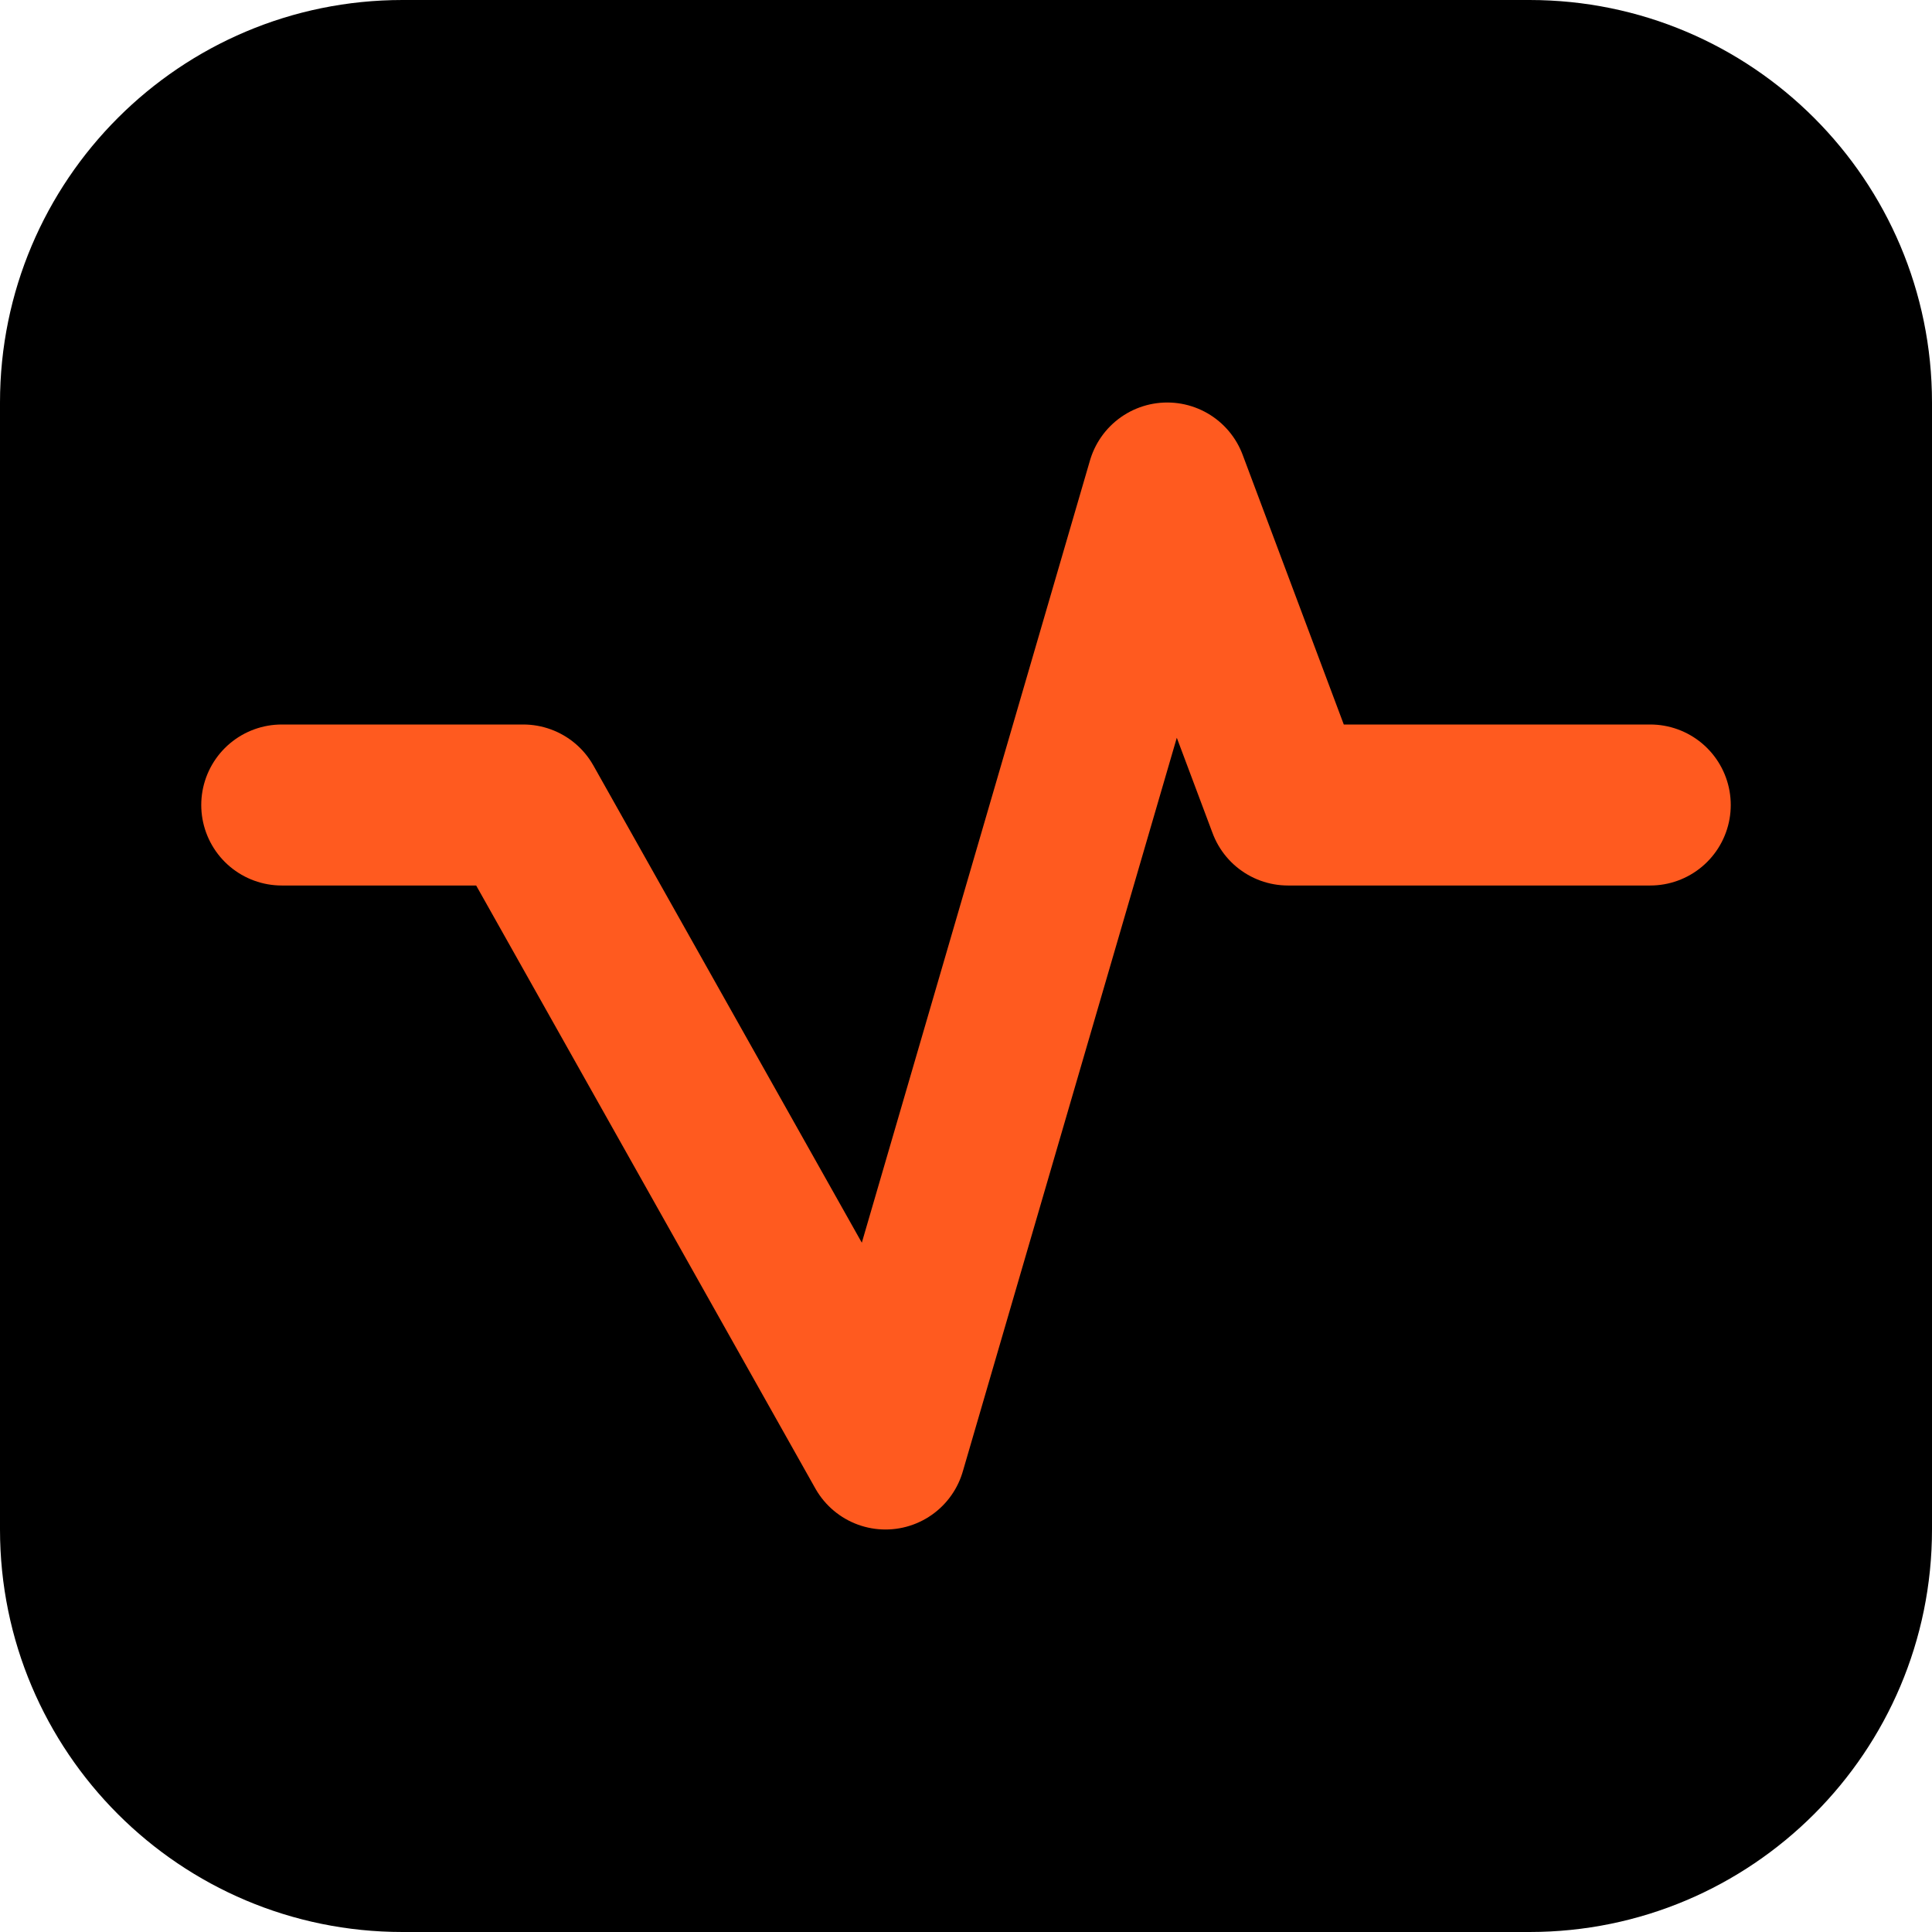
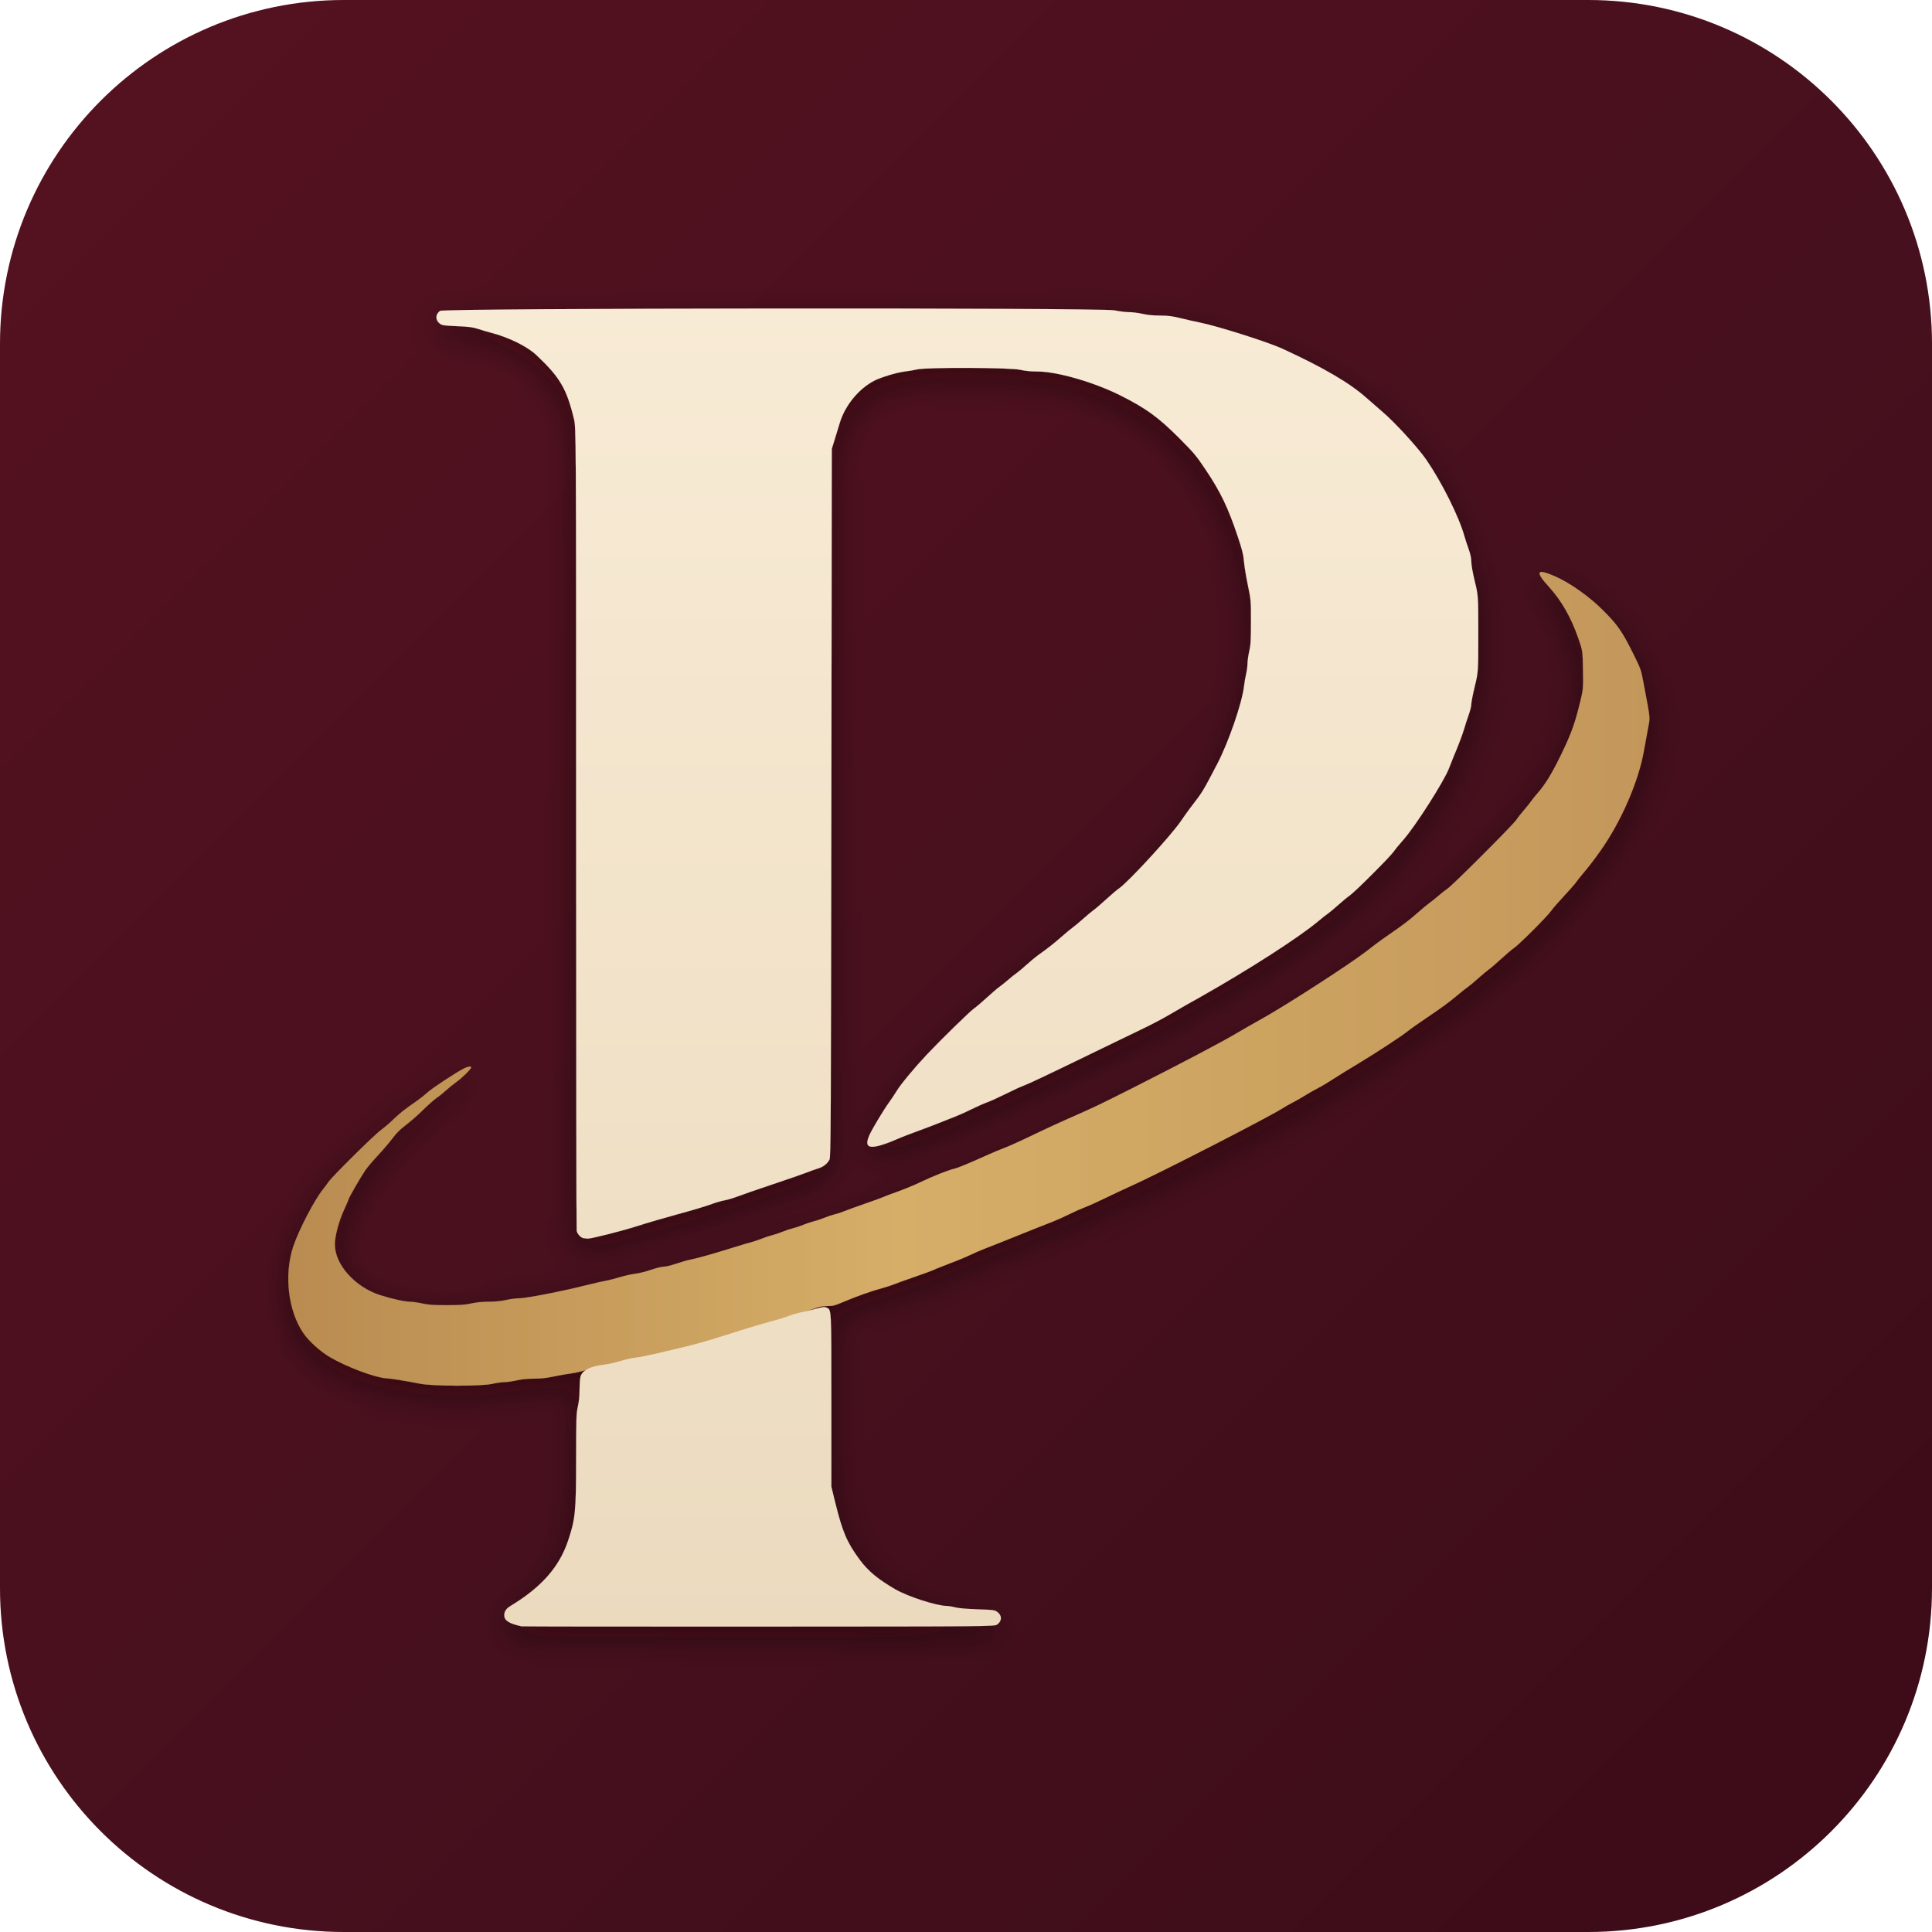
- <svg xmlns="http://www.w3.org/2000/svg" viewBox="0 0 24 24">
-   <rect width="24" height="24" rx="5" fill="#000" />
-   <path d="M3.5 10h3l4.5 8 3.5-12 1.5 4h4.5" fill="none" stroke="#ff5a1f" stroke-width="2" stroke-linecap="round" stroke-linejoin="round" />
+ <svg xmlns="http://www.w3.org/2000/svg" viewBox="0 0 663 663" role="img" aria-label="Patholozzee">
+   <defs>
+     <linearGradient id="bg" x1="0" y1="0" x2="1" y2="1">
+       <stop offset="0" stop-color="#56111F" />
+       <stop offset=".55" stop-color="#47101E" />
+       <stop offset="1" stop-color="#3B0B17" />
+     </linearGradient>
+     <linearGradient id="gd" x1="0" y1="0" x2="1" y2="0">
+       <stop offset="0" stop-color="#B98B50" />
+       <stop offset=".45" stop-color="#D6AE68" />
+       <stop offset="1" stop-color="#C3975A" />
+     </linearGradient>
+     <linearGradient id="cr" x1="0" y1="0" x2="0" y2="1">
+       <stop offset="0" stop-color="#F8EBD5" />
+       <stop offset="1" stop-color="#EBDABE" />
+     </linearGradient>
+     <filter id="sh" x="-10%" y="-10%" width="120%" height="125%">
+       <feDropShadow dx="0" dy="3" stdDeviation="4.5" flood-color="#14030a" flood-opacity=".45" />
+     </filter>
+   </defs>
+   <rect width="663" height="663" rx="118" fill="url(#bg)" />
+   <g transform="translate(331.5 331.5) scale(1.2) translate(-340.5 -287)">
+     <g filter="url(#sh)">
+       <path d="M184.38 406.46C179.68 405.55 176.38 405.02 174.62 404.90C171.42 404.68 163.36 401.65 158.62 398.87C155.85 397.25 152.57 394.29 151.01 392.00C146.63 385.58 145.43 375.32 148.10 367.24C149.67 362.53 154.12 353.96 156.60 350.88C157.05 350.32 157.76 349.37 158.18 348.75C159.30 347.12 171.33 335.22 173.25 333.85C174.14 333.21 175.72 331.86 176.75 330.85C178.51 329.13 180.00 327.96 183.62 325.45C184.45 324.88 185.75 323.84 186.51 323.14C187.83 321.93 194.71 317.40 196.93 316.28C198.03 315.73 199.00 315.59 199.00 315.98C199.00 316.45 196.42 319.01 194.80 320.15C193.88 320.80 192.51 321.91 191.75 322.62C190.99 323.32 189.81 324.28 189.12 324.73C188.44 325.19 186.69 326.73 185.24 328.16C183.80 329.59 181.60 331.51 180.37 332.44C178.75 333.66 177.67 334.72 176.50 336.28C175.61 337.47 173.71 339.69 172.28 341.21C170.85 342.74 169.21 344.69 168.63 345.55C167.36 347.45 164.00 353.26 164.00 353.56C164.00 353.68 163.39 355.09 162.66 356.70C161.14 359.99 160.00 364.29 160.01 366.64C160.03 372.37 165.72 378.76 172.88 381.09C176.04 382.12 180.00 383.00 181.50 383.01C182.26 383.01 183.83 383.23 185.00 383.50C186.72 383.89 188.06 383.99 192.00 383.99C195.94 383.99 197.28 383.89 199.00 383.50C200.41 383.18 202.09 383.01 204.00 383.00C205.91 382.99 207.59 382.82 209.00 382.50C210.17 382.23 211.89 382.01 212.83 382.01C214.80 382.00 224.78 380.06 231.48 378.38C233.90 377.78 236.61 377.16 237.50 377.00C238.39 376.85 240.22 376.38 241.56 375.97C242.90 375.56 244.87 375.12 245.94 375.00C247.00 374.87 249.00 374.37 250.38 373.89C251.77 373.40 253.36 373.00 253.97 373.00C254.58 373.00 256.21 372.61 257.60 372.13C258.99 371.65 260.91 371.10 261.88 370.92C263.90 370.52 268.45 369.23 274.00 367.49C276.13 366.82 278.44 366.13 279.12 365.97C279.81 365.80 281.11 365.36 282.00 365.00C282.89 364.63 284.24 364.18 285.00 364.00C285.76 363.82 287.11 363.37 288.00 363.00C288.89 362.63 290.24 362.18 291.00 362.00C291.76 361.82 293.11 361.37 294.00 361.00C294.89 360.63 296.24 360.18 297.00 360.00C297.76 359.82 299.11 359.37 300.00 359.00C300.89 358.63 302.24 358.18 303.00 358.00C303.76 357.82 304.88 357.45 305.50 357.19C306.12 356.92 308.83 355.93 311.53 355.00C314.24 354.06 316.68 353.17 316.97 353.02C317.26 352.86 319.04 352.19 320.93 351.52C322.83 350.85 325.78 349.63 327.50 348.80C331.05 347.10 335.28 345.42 337.12 344.97C338.30 344.69 340.94 343.60 347.00 340.88C348.44 340.24 350.24 339.48 351.00 339.21C352.66 338.60 356.05 337.06 361.25 334.56C363.38 333.53 366.98 331.87 369.25 330.87C377.30 327.33 378.48 326.77 388.12 321.90C401.43 315.17 413.65 308.75 417.67 306.35C418.80 305.67 420.57 304.65 421.61 304.06C422.65 303.48 424.35 302.52 425.38 301.94C432.64 297.85 449.78 286.76 454.88 282.88C455.70 282.24 456.99 281.26 457.74 280.68C458.48 280.10 460.25 278.84 461.65 277.88C465.51 275.23 467.35 273.83 469.85 271.61C471.10 270.51 472.52 269.33 473.00 269.00C473.48 268.67 474.61 267.77 475.50 267.00C476.39 266.22 477.65 265.23 478.29 264.80C479.80 263.77 496.77 246.80 497.80 245.29C498.23 244.65 499.22 243.39 500.00 242.50C500.77 241.61 501.67 240.48 502.00 240.00C502.33 239.52 503.23 238.39 504.01 237.50C506.14 235.06 507.95 232.12 510.41 227.11C513.36 221.11 514.50 218.04 515.88 212.50C517.03 207.88 517.03 207.88 516.94 202.38C516.85 196.88 516.85 196.88 515.64 193.38C513.56 187.33 510.82 182.55 507.14 178.51C503.13 174.12 503.66 173.23 508.92 175.54C513.25 177.44 518.82 181.39 522.71 185.31C526.83 189.44 528.14 191.32 531.16 197.38C533.50 202.09 533.53 202.16 534.25 206.00C536.30 216.90 536.17 215.65 535.56 218.94C535.26 220.55 534.72 223.56 534.34 225.62C532.76 234.41 527.82 245.74 521.95 254.04C520.20 256.51 518.57 258.64 517.11 260.35C516.27 261.33 515.32 262.53 514.98 263.03C514.65 263.52 513.08 265.31 511.50 267.00C509.92 268.69 508.27 270.59 507.84 271.22C506.84 272.70 498.73 280.81 497.25 281.82C496.63 282.24 494.94 283.67 493.50 285.00C492.06 286.32 490.48 287.67 490.00 288.00C489.52 288.33 488.17 289.45 487.00 290.51C485.83 291.56 484.47 292.69 483.98 293.02C483.49 293.35 482.26 294.33 481.23 295.19C478.48 297.50 476.81 298.72 472.25 301.80C469.98 303.33 467.62 304.99 467.00 305.50C465.18 307.00 457.80 311.83 452.53 314.99C449.83 316.60 446.56 318.62 445.25 319.49C443.94 320.35 442.10 321.44 441.15 321.92C440.20 322.40 438.56 323.34 437.50 324.00C436.45 324.66 434.86 325.56 433.98 326.01C433.10 326.45 431.76 327.22 431.00 327.70C427.02 330.27 395.14 346.61 387.51 350.00C385.80 350.76 382.60 352.26 380.39 353.34C378.18 354.42 375.52 355.62 374.47 356.01C373.42 356.40 371.43 357.28 370.04 357.98C368.66 358.67 366.53 359.63 365.32 360.10C364.11 360.57 361.97 361.41 360.56 361.97C359.15 362.54 356.88 363.45 355.50 364.00C354.12 364.55 351.85 365.46 350.44 366.03C349.03 366.59 346.88 367.44 345.67 367.91C344.45 368.38 342.80 369.10 342.00 369.50C341.20 369.90 339.49 370.64 338.21 371.14C336.93 371.64 334.87 372.44 333.64 372.92C332.41 373.39 331.19 373.90 330.92 374.04C330.66 374.18 328.24 375.06 325.53 376.00C322.83 376.93 320.18 377.89 319.62 378.13C319.07 378.37 317.63 378.83 316.40 379.16C313.45 379.95 309.30 381.43 305.63 382.98C302.95 384.12 302.44 384.25 300.81 384.25C299.40 384.25 298.55 384.42 297.05 384.98C295.99 385.39 294.62 385.84 294.00 386.00C293.38 386.15 292.03 386.60 291.00 386.99C289.31 387.64 285.45 388.80 281.00 390.00C276.63 391.18 272.69 392.36 271.00 393.00C266.10 394.85 258.13 396.85 245.62 399.37C239.55 400.59 233.97 401.86 232.38 402.38C230.86 402.87 228.67 403.39 227.50 403.53C226.33 403.67 224.11 404.06 222.57 404.40C220.56 404.83 218.97 405.00 216.95 405.01C215.06 405.01 213.42 405.18 212.00 405.50C210.83 405.77 209.26 405.99 208.50 406.00C207.74 406.01 206.17 406.23 205.00 406.50C201.88 407.21 188.13 407.19 184.38 406.46Z" fill="url(#gd)" />
+       <path d="M213.38 475.83C209.81 475.05 208.45 474.18 208.45 472.67C208.45 471.56 208.99 470.76 210.26 469.99C219.01 464.71 224.13 458.93 226.65 451.51C228.78 445.21 228.99 443.14 229.00 428.38C229.01 416.15 229.05 414.96 229.50 413.00C229.82 411.60 229.99 409.93 229.99 408.12C230.00 406.61 230.12 404.96 230.26 404.45C230.77 402.62 233.04 401.45 236.99 401.00C238.09 400.88 240.13 400.42 241.51 400.00C242.89 399.57 244.83 399.13 245.83 399.02C246.83 398.91 249.39 398.41 251.51 397.92C263.09 395.24 264.46 394.87 273.50 392.00C278.46 390.42 282.96 389.09 287.00 388.00C287.89 387.76 289.24 387.31 290.00 387.01C290.76 386.70 292.33 386.25 293.50 386.00C294.67 385.75 296.60 385.29 297.78 384.97C299.59 384.49 300.05 384.44 300.61 384.70C302.04 385.35 302.00 384.55 302.00 411.33L302.00 435.92L303.13 440.52C305.19 448.88 306.49 451.91 310.11 456.79C312.55 460.08 315.29 462.35 320.30 465.25C323.88 467.33 332.12 469.99 334.99 470.00C335.48 470.01 336.55 470.18 337.38 470.40C338.33 470.65 340.64 470.85 343.75 470.96C348.31 471.11 348.68 471.16 349.44 471.70C350.84 472.71 350.84 474.29 349.44 475.30C348.62 475.88 348.62 475.88 281.25 475.91C244.19 475.93 213.65 475.89 213.38 475.83ZM231.08 364.83C230.30 364.67 229.34 363.62 229.16 362.72C229.07 362.29 229.00 310.45 229.00 247.53C229.00 133.12 229.00 133.12 228.37 130.50C226.30 121.90 224.37 118.62 217.66 112.30C215.00 109.79 209.73 107.20 204.62 105.89C203.80 105.68 202.22 105.22 201.12 104.86C199.44 104.31 198.47 104.18 194.95 104.03C191.27 103.88 190.68 103.80 190.07 103.34C188.69 102.31 188.69 100.68 190.08 99.65C191.17 98.84 379.36 98.69 382.99 99.50C384.23 99.77 386.06 100.00 387.06 100.01C388.06 100.01 389.83 100.23 391.00 100.50C392.43 100.83 394.06 100.99 396.01 100.99C398.36 101.00 399.45 101.14 402.01 101.77C403.72 102.19 406.14 102.74 407.38 102.98C412.35 103.97 426.76 108.54 430.88 110.42C442.79 115.90 450.31 120.30 455.11 124.61C456.36 125.72 458.39 127.49 459.62 128.54C463.09 131.47 469.85 138.87 472.16 142.25C476.60 148.74 481.49 158.54 483.01 164.00C483.26 164.89 483.81 166.58 484.23 167.75C484.76 169.22 484.99 170.34 485.00 171.38C485.00 172.26 485.41 174.58 486.00 177.00C487.00 181.12 487.00 181.12 487.00 192.00C487.00 202.88 487.00 202.88 486.00 207.00C485.45 209.27 485.00 211.57 485.00 212.12C485.00 212.68 484.65 214.08 484.23 215.25C483.81 216.42 483.26 218.11 483.01 219.00C482.59 220.52 481.24 224.10 479.89 227.25C479.57 228.01 479.01 229.43 478.64 230.41C477.27 234.08 468.93 247.15 465.53 250.96C464.47 252.15 463.25 253.63 462.83 254.25C461.83 255.72 451.70 265.84 450.25 266.82C449.63 267.24 448.17 268.45 447.00 269.50C445.83 270.55 444.47 271.69 443.98 272.02C443.49 272.35 442.26 273.33 441.23 274.19C435.65 278.87 421.27 288.11 407.39 295.94C406.35 296.52 404.65 297.48 403.61 298.06C402.58 298.65 400.29 299.97 398.53 301.00C396.77 302.03 393.65 303.68 391.60 304.66C389.55 305.65 383.82 308.42 378.88 310.82C363.21 318.43 358.41 320.70 356.95 321.23C356.17 321.50 353.93 322.53 351.98 323.51C350.03 324.49 347.56 325.61 346.50 326.00C345.43 326.39 343.43 327.28 342.04 327.98C340.66 328.67 338.53 329.63 337.32 330.10C336.11 330.57 333.94 331.42 332.50 332.00C331.06 332.58 328.36 333.61 326.50 334.28C324.64 334.95 322.62 335.73 322.00 336.00C313.38 339.78 310.99 339.62 312.86 335.39C313.62 333.67 316.93 328.15 318.50 326.00C319.15 325.11 320.14 323.62 320.70 322.69C321.79 320.88 325.84 316.00 329.25 312.38C333.20 308.19 341.62 299.96 342.75 299.18C343.37 298.76 345.06 297.33 346.50 296.00C347.94 294.68 349.52 293.33 350.00 293.00C350.48 292.67 351.61 291.77 352.50 291.00C353.39 290.23 354.52 289.33 355.00 289.00C355.48 288.67 356.82 287.55 357.97 286.51C359.13 285.47 360.55 284.29 361.14 283.88C363.81 281.99 365.75 280.47 367.85 278.61C369.10 277.51 370.52 276.33 371.00 276.00C371.48 275.67 372.83 274.55 374.00 273.50C375.17 272.45 376.52 271.33 377.00 271.00C377.48 270.67 379.06 269.32 380.50 268.00C381.94 266.67 383.63 265.24 384.25 264.82C386.88 263.03 399.01 249.83 401.88 245.66C402.84 244.25 404.10 242.49 404.67 241.74C408.25 237.09 408.06 237.40 412.33 229.25C415.57 223.06 419.44 211.84 420.00 207.03C420.12 205.98 420.39 204.39 420.61 203.50C420.82 202.61 421.00 201.26 421.00 200.50C421.01 199.74 421.23 198.17 421.50 197.00C421.91 195.20 421.99 193.91 421.99 188.62C422.00 182.42 421.99 182.35 421.11 178.12C420.62 175.79 420.12 172.75 420.00 171.38C419.83 169.34 419.50 168.01 418.24 164.25C415.46 155.92 413.27 151.37 408.99 145.00C406.27 140.95 405.69 140.26 401.21 135.78C395.45 130.02 391.86 127.43 384.54 123.77C377.03 120.02 366.56 117.01 361.03 116.99C359.06 116.99 357.44 116.83 356.00 116.50C353.09 115.83 329.22 115.75 326.50 116.39C325.61 116.61 323.97 116.88 322.85 117.01C320.81 117.25 316.23 118.62 314.38 119.56C309.92 121.80 305.94 126.62 304.42 131.62C304.21 132.31 303.61 134.28 303.08 136.00L302.12 139.12L302.00 240.38C301.88 334.12 301.84 341.68 301.46 342.38C300.78 343.60 299.71 344.43 298.25 344.88C297.49 345.11 295.92 345.67 294.75 346.13C293.58 346.59 289.19 348.10 285.00 349.50C280.81 350.90 276.42 352.42 275.25 352.88C274.08 353.33 272.39 353.84 271.50 354.00C270.61 354.16 269.03 354.61 268.00 355.00C266.29 355.64 262.20 356.87 258.00 358.00C254.46 358.96 249.69 360.35 246.00 361.52C241.50 362.93 233.22 365.02 232.27 364.97C231.92 364.95 231.38 364.88 231.08 364.83Z" fill="url(#cr)" />
+     </g>
+   </g>
</svg>
